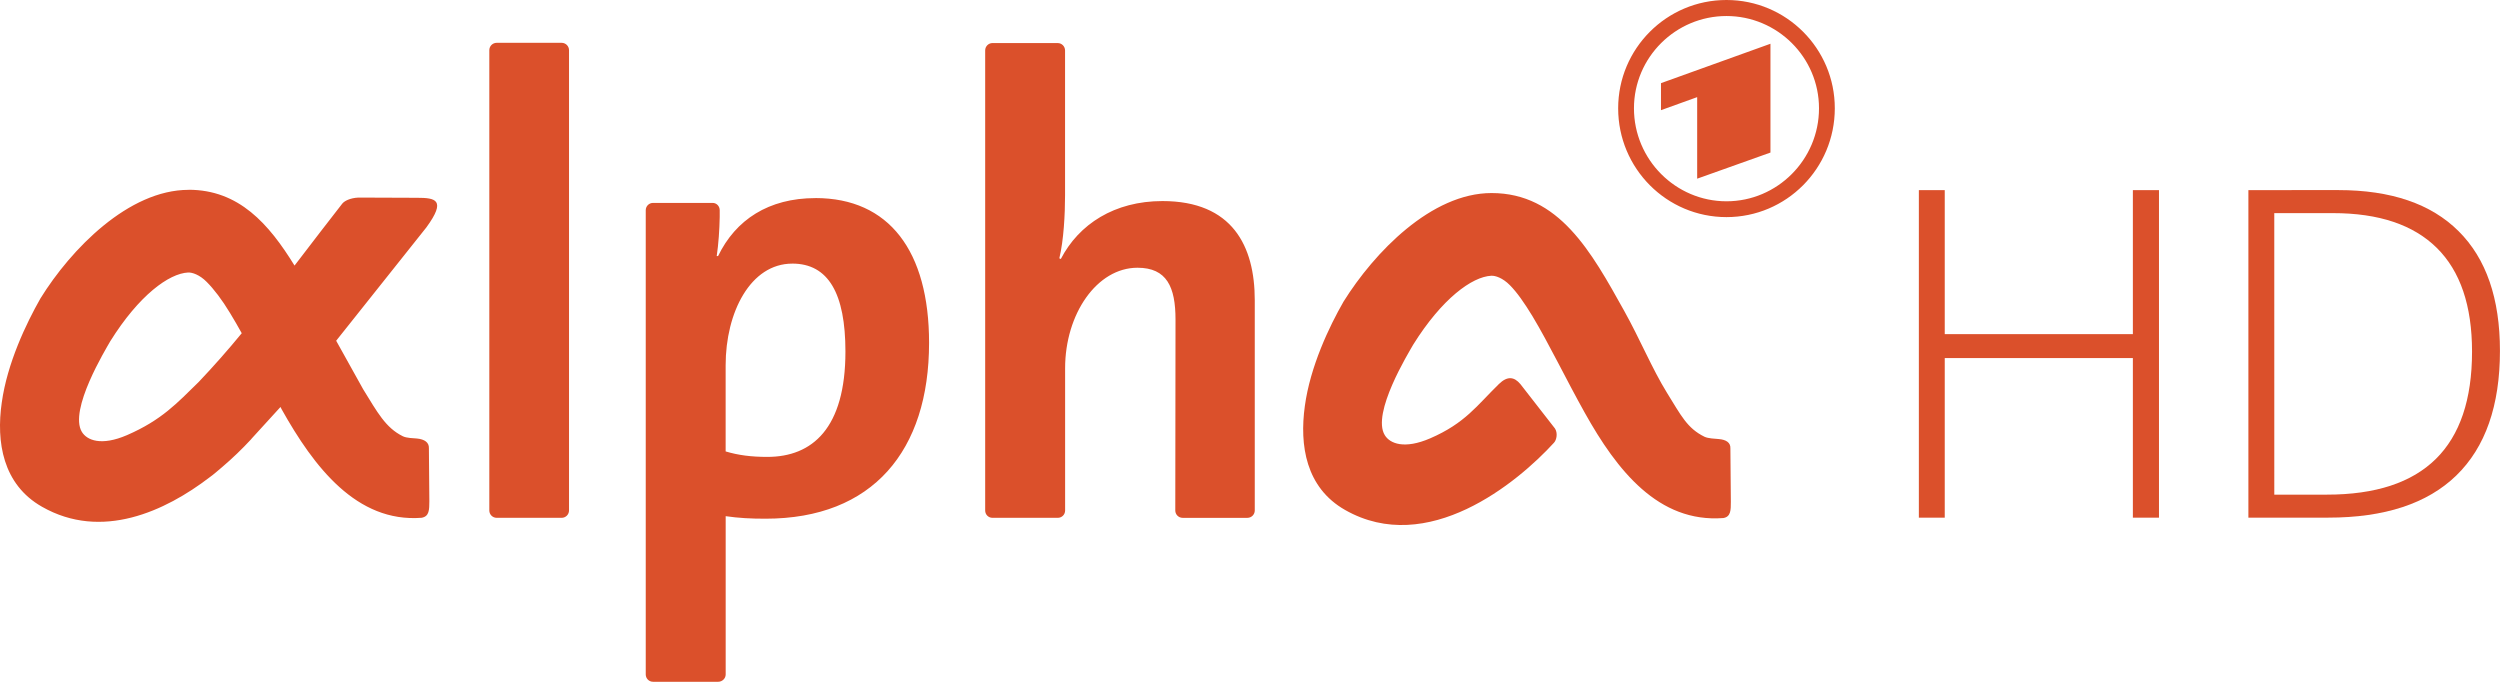
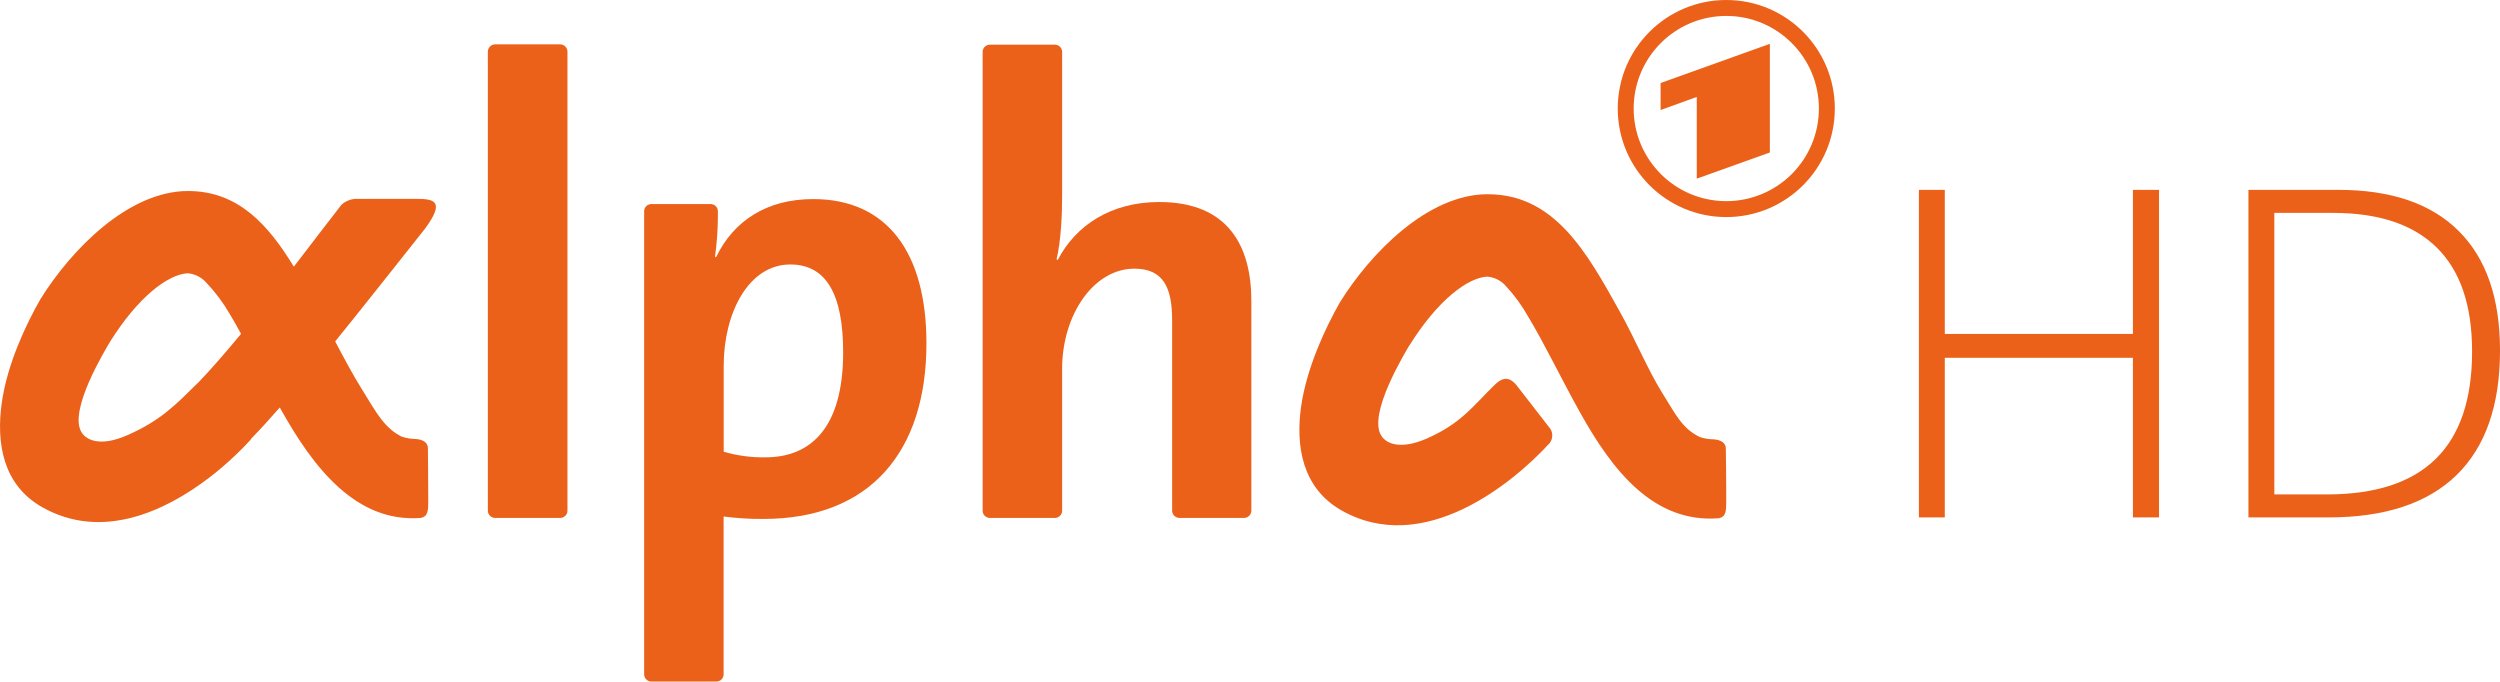
- <svg xmlns="http://www.w3.org/2000/svg" width="800" height="218.17" version="1.1" viewBox="0 0 211.67 57.725">
-   <g transform="matrix(1.6 0 0 1.6 .001808 0)" fill="#db502b">
-     <path d="m91.36 0c-3.168 0-5.732 2.572-5.732 5.732 0 3.18 2.564 5.757 5.732 5.757s5.732-2.578 5.732-5.757c3e-3 -3.16-2.564-5.732-5.732-5.732zm0 0.848c2.69 0 4.896 2.187 4.896 4.884 0 2.715-2.207 4.92-4.896 4.92s-4.896-2.205-4.896-4.92c0-2.697 2.207-4.884 4.896-4.884zm-65.08 1.418a0.39 0.39 0 0 0-0.388 0.388v24.36a0.39 0.39 0 0 0 0.388 0.388h3.442a0.39 0.39 0 0 0 0.388-0.388v-24.36a0.39 0.39 0 0 0-0.388-0.388zm26.24 0.012a0.39 0.39 0 0 0-0.388 0.388v24.348c0 0.216 0.17 0.388 0.388 0.388h3.454c0.217 0 0.388-0.172 0.388-0.388v-7.526c0-2.877 1.684-5.32 3.83-5.32 1.552 0 2.012 1.02 2.012 2.74l-0.012 10.107a0.39 0.39 0 0 0 0.388 0.388h3.43a0.39 0.39 0 0 0 0.388-0.388v-11.127c0-2.87-1.187-5.248-4.884-5.248-2.538 0-4.423 1.22-5.38 3.066l-0.078-0.036c0.232-0.96 0.303-2.34 0.303-3.333v-7.67a0.39 0.39 0 0 0-0.388-0.388h-3.454zm41.17 0.036-5.796 2.086v1.43l1.915-0.69v4.315l3.878-1.382v-5.759zm-83.71 7.732c-3.175 0-6.223 3.134-7.84 5.744-0.753 1.324-1.76 3.43-2.048 5.514-0.3 2.078 0.05 4.334 2.133 5.514 3.154 1.796 6.517 0.238 8.87-1.563 0.212-0.15 0.423-0.34 0.667-0.545a17.71 17.71 0 0 0 1.515-1.454c0.012-0.017 0.037-0.044 0.05-0.06l1.515-1.66 0.06 0.12c1.713 3.06 3.97 6.005 7.405 5.744 0.415-0.072 0.407-0.43 0.412-0.873l-0.024-2.812c0.012-0.3-0.226-0.47-0.63-0.51-0.19-0.017-0.55-0.02-0.75-0.12-0.914-0.45-1.35-1.276-2.097-2.484l-1.43-2.57 4.775-6c1.07-1.464 0.478-1.564-0.497-1.564l-3.1-0.012c-0.448 0.022-0.75 0.183-0.86 0.327l-1.127 1.454-1.394 1.818c-1.358-2.206-2.94-4.012-5.61-4.012zm68.946 0.17c-3.18 0-6.2 3.134-7.83 5.744-0.76 1.324-1.765 3.437-2.048 5.526-0.288 2.078 0.05 4.32 2.133 5.502 4.356 2.477 9.107-1.43 11.053-3.563 0.14-0.15 0.204-0.513 0.05-0.75l-1.83-2.35c-0.332-0.394-0.69-0.438-1.14 0-1.158 1.13-1.78 2.07-3.636 2.872-1.364 0.588-2.127 0.28-2.4-0.17-0.71-1.153 1.265-4.366 1.503-4.787 1.518-2.433 3.114-3.598 4.133-3.648 0.21-0.012 0.6 0.11 0.982 0.497 0.376 0.377 0.773 0.944 1.2 1.648 0.866 1.44 1.765 3.317 2.763 5.102 1.707 3.06 3.9 5.836 7.332 5.575 0.4-0.066 0.4-0.417 0.4-0.86l-0.024-2.824c0.017-0.305-0.22-0.464-0.618-0.497-0.19-0.017-0.55-0.027-0.75-0.12-0.92-0.45-1.24-1.124-1.988-2.327-0.793-1.286-1.424-2.83-2.266-4.34-1.74-3.126-3.447-6.23-7.017-6.23zm-35.777 0.267c-2.477 0-4.224 1.148-5.15 3.066h-0.073c0.095-0.632 0.146-1.395 0.158-2.06a6.82 6.82 0 0 0 0-0.364c0-0.216-0.164-0.388-0.376-0.388h-3.15c-0.216 0-0.388 0.172-0.388 0.388v24.565c0 0.216 0.172 0.388 0.388 0.388h3.442c0.217 0 0.4-0.172 0.4-0.388v-8.375c0.698 0.1 1.316 0.133 2.11 0.133 5.676 0 8.653-3.6 8.653-9.307 0-4.855-2.115-7.66-6.01-7.66zm-1.224 3.466c1.91 0 2.812 1.583 2.812 4.654 0 4.063-1.754 5.575-4.133 5.575-0.853 0-1.542-0.09-2.206-0.29v-4.558c0-2.805 1.315-5.38 3.527-5.38zm-31.97 0.472c0.204-0.012 0.6 0.11 0.982 0.497 0.377 0.377 0.81 0.94 1.236 1.648a28.96 28.96 0 0 1 0.618 1.067 47.67 47.67 0 0 1-2.278 2.581c-1.142 1.114-1.953 2.013-3.793 2.812-1.364 0.588-2.117 0.274-2.388-0.17-0.704-1.153 1.265-4.378 1.503-4.8 1.52-2.433 3.106-3.586 4.12-3.636z" fill-rule="evenodd" />
-     <path d="m101.54 10.06v17.332h1.37v-8.445h9.955v8.445h1.382v-17.332h-1.382v7.623h-9.955v-7.623zm17.438 0v17.332h4.228c2.975 0 5.238-0.74 6.774-2.23 1.543-1.498 2.31-3.705 2.31-6.6 0-2.762-0.727-4.878-2.19-6.33-1.456-1.45-3.583-2.173-6.36-2.173zm1.37 1.218h3.105c2.434 0 4.262 0.618 5.5 1.845s1.86 3.048 1.86 5.486c0 2.535-0.642 4.423-1.916 5.678s-3.19 1.888-5.762 1.888h-2.786z" />
+ <svg xmlns="http://www.w3.org/2000/svg" width="800" height="218.1" version="1.1">
+   <g fill="#eb6119">
+     <path d="m614.05 60.762v104.81h8.284v-51.068h60.199v51.068h8.357v-104.81h-8.357v46.098h-60.199v-46.098zm105.45 0v104.81h25.568c17.991 0 31.676-4.475 40.965-13.485 9.331-9.059 13.969-22.405 13.969-39.911 0-16.702-4.396-29.498-13.244-38.278-8.805-8.768-21.667-13.141-38.46-13.141zm8.284 7.365h18.777c14.719 0 25.773 3.737 33.26 11.157 7.486 7.42 11.248 18.432 11.248 33.175 0 15.33-3.882 26.747-11.587 34.336-7.704 7.589-19.291 11.417-34.844 11.417h-16.848z" />
+     <path d="m260.25 63.706c-14.951 0-25.465 6.981-31.077 18.522h-0.379a99.528 99.528 0 0 0 0.929-12.409v-2.176a2.311 2.311 0 0 0-2.311-2.347h-18.986a2.311 2.311 0 0 0-2.298 2.347v148.11a2.323 2.323 0 0 0 2.298 2.347h20.783a2.335 2.335 0 0 0 2.347-2.347v-50.478a89.063 89.063 0 0 0 12.751 0.782c34.23 0 52.153-21.688 52.153-56.14 0.025-29.23-12.702-46.211-36.212-46.211zm-15.306 82.641a44.915 44.915 0 0 1-13.362-1.797v-27.471c0-16.92 7.946-32.446 21.296-32.446 11.528 0 16.932 9.548 16.932 28.118 0 24.45-10.611 33.595-24.866 33.595z" />
+     <path d="m451 110.48c-1.43 2.543-13.325 21.92-9.022 28.876 1.614 2.714 6.235 4.585 14.45 1.039 11.211-4.89 14.902-10.465 21.895-17.275 2.702-2.641 4.817-2.384 6.846 0l11.003 14.181a4.034 4.034 0 0 1-0.281 4.487c-11.749 12.861-40.417 36.443-66.65 21.517-12.592-7.152-14.671-20.709-12.886-33.216 1.785-12.506 7.861-25.318 12.396-33.314 9.78-15.747 28.118-34.622 47.277-34.622 21.517 0 31.786 18.68 42.288 37.519 5.061 9.096 8.863 18.412 13.631 26.126 4.523 7.262 6.455 11.345 11.993 14.059a14.964 14.964 0 0 0 4.536 0.734c2.384 0.22 3.863 1.222 3.79 3.044 0 0 0.171 11.76 0.122 16.981 0 2.665 0 4.817-2.445 5.232-20.783 1.565-33.876-15.159-44.193-33.619-6.027-10.77-11.431-22.115-16.663-30.783a51.654 51.654 0 0 0-7.213-9.915 8.778 8.778 0 0 0-5.978-3.007c-6.112 0.306-15.71 7.335-24.878 22.005z" />
+     <path d="m156.11 16.541a2.359 2.359 0 0 1 2.372-2.347h20.783a2.347 2.347 0 0 1 2.323 2.347v146.89a2.335 2.335 0 0 1-2.323 2.311h-20.783a2.347 2.347 0 0 1-2.372-2.311z" />
+     <path d="m375.08 102.49c0-10.355-2.726-16.517-12.091-16.517-12.946 0-23.106 14.671-23.106 32.055v45.368a2.323 2.323 0 0 1-2.323 2.347h-20.783a2.323 2.323 0 0 1-2.335-2.347v-146.78a2.323 2.323 0 0 1 2.335-2.323h20.783a2.323 2.323 0 0 1 2.323 2.323v46.26c0 5.978-0.391 14.328-1.785 20.11l0.391 0.183c5.782-11.137 17.115-18.522 32.458-18.522 22.299 0 29.487 14.353 29.487 31.676v67.104a2.347 2.347 0 0 1-2.359 2.311h-20.636a2.347 2.347 0 0 1-2.359-2.311z" />
+     <path d="m133.08 140.48a15.404 15.404 0 0 1-4.511-0.746c-5.526-2.702-8.142-7.689-12.641-14.976-2.995-4.792-5.783-10.025-8.668-15.501 5.868-7.164 28.791-36.138 28.791-36.138 6.467-8.839 2.897-9.487-2.971-9.487h-18.643a7.262 7.262 0 0 0-5.184 1.907c-1.577 1.993-4.095 5.367-6.785 8.79l-8.436 11.003c-8.191-13.374-17.751-24.206-33.864-24.206-19.157 0-37.47 18.876-47.239 34.622-4.572 7.971-10.636 20.709-12.384 33.301-1.748 12.592 0.293 26.077 12.922 33.228 19.034 10.807 39.302 1.418 53.498-9.438 1.222-0.917 2.604-2.029 4.059-3.289a102.6 102.6 0 0 0 9.145-8.79l0.208-0.367c2.995-3.093 6.112-6.504 9.156-10l0.416 0.734c10.306 18.46 23.937 36.187 44.647 34.61 2.445-0.416 2.445-2.579 2.445-5.245 0-5.22-0.11-16.969-0.11-16.969 0.012-1.846-1.406-2.836-3.851-3.044zm-69.685-18.032c-6.883 6.736-11.76 12.103-22.874 16.908-8.203 3.558-12.787 1.663-14.438-1.039-4.279-6.956 7.628-26.334 9.071-28.864 9.169-14.671 18.729-21.663 24.866-22.005a8.925 8.925 0 0 1 6.015 3.02 52.995 52.995 0 0 1 7.433 9.927c1.222 2.017 2.445 4.169 3.668 6.443-4.67 5.636-9.23 10.917-13.705 15.611z" />
+     <path d="m552.4 2.24e-6a34.732 34.732 0 1 0 34.744 34.72 34.732 34.732 0 0 0-34.744-34.72zm0 64.368a29.634 29.634 0 1 1 29.646-29.646 29.621 29.621 0 0 1-29.646 29.646z" />
+     <path d="m531.39 26.565v8.644l11.577-4.193v26.15l23.387-8.374v-34.769z" />
  </g>
</svg>
